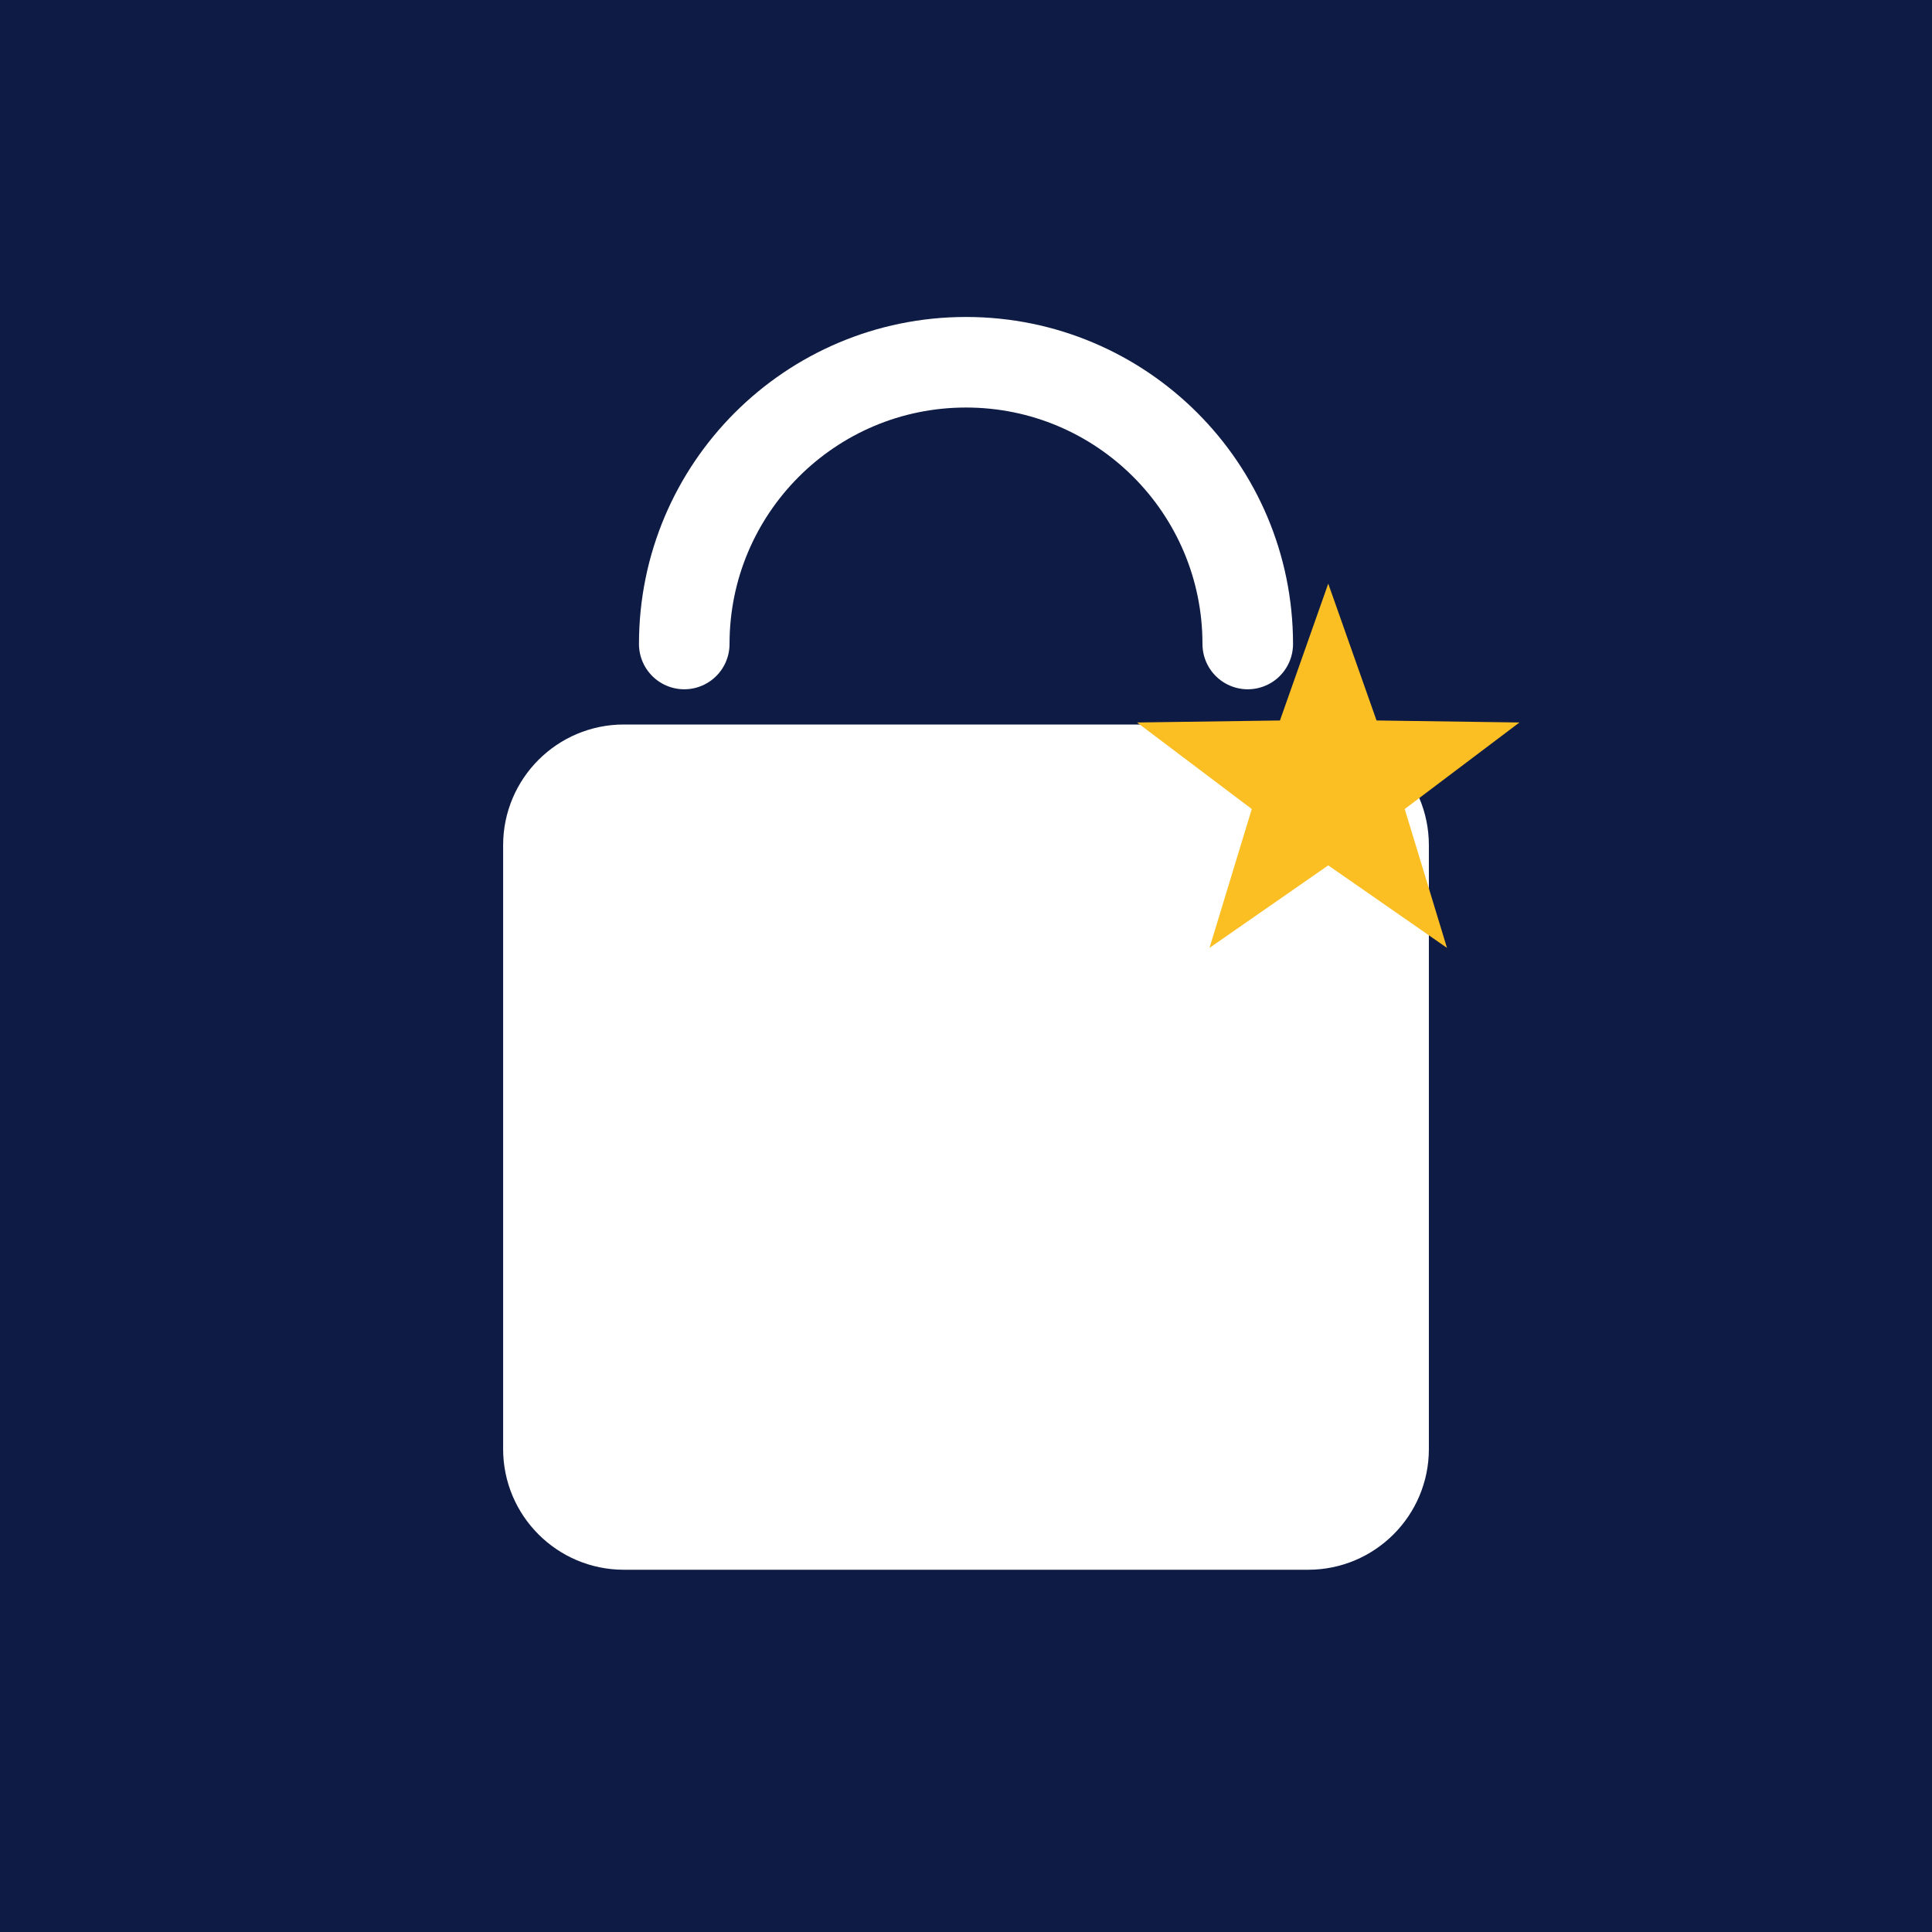
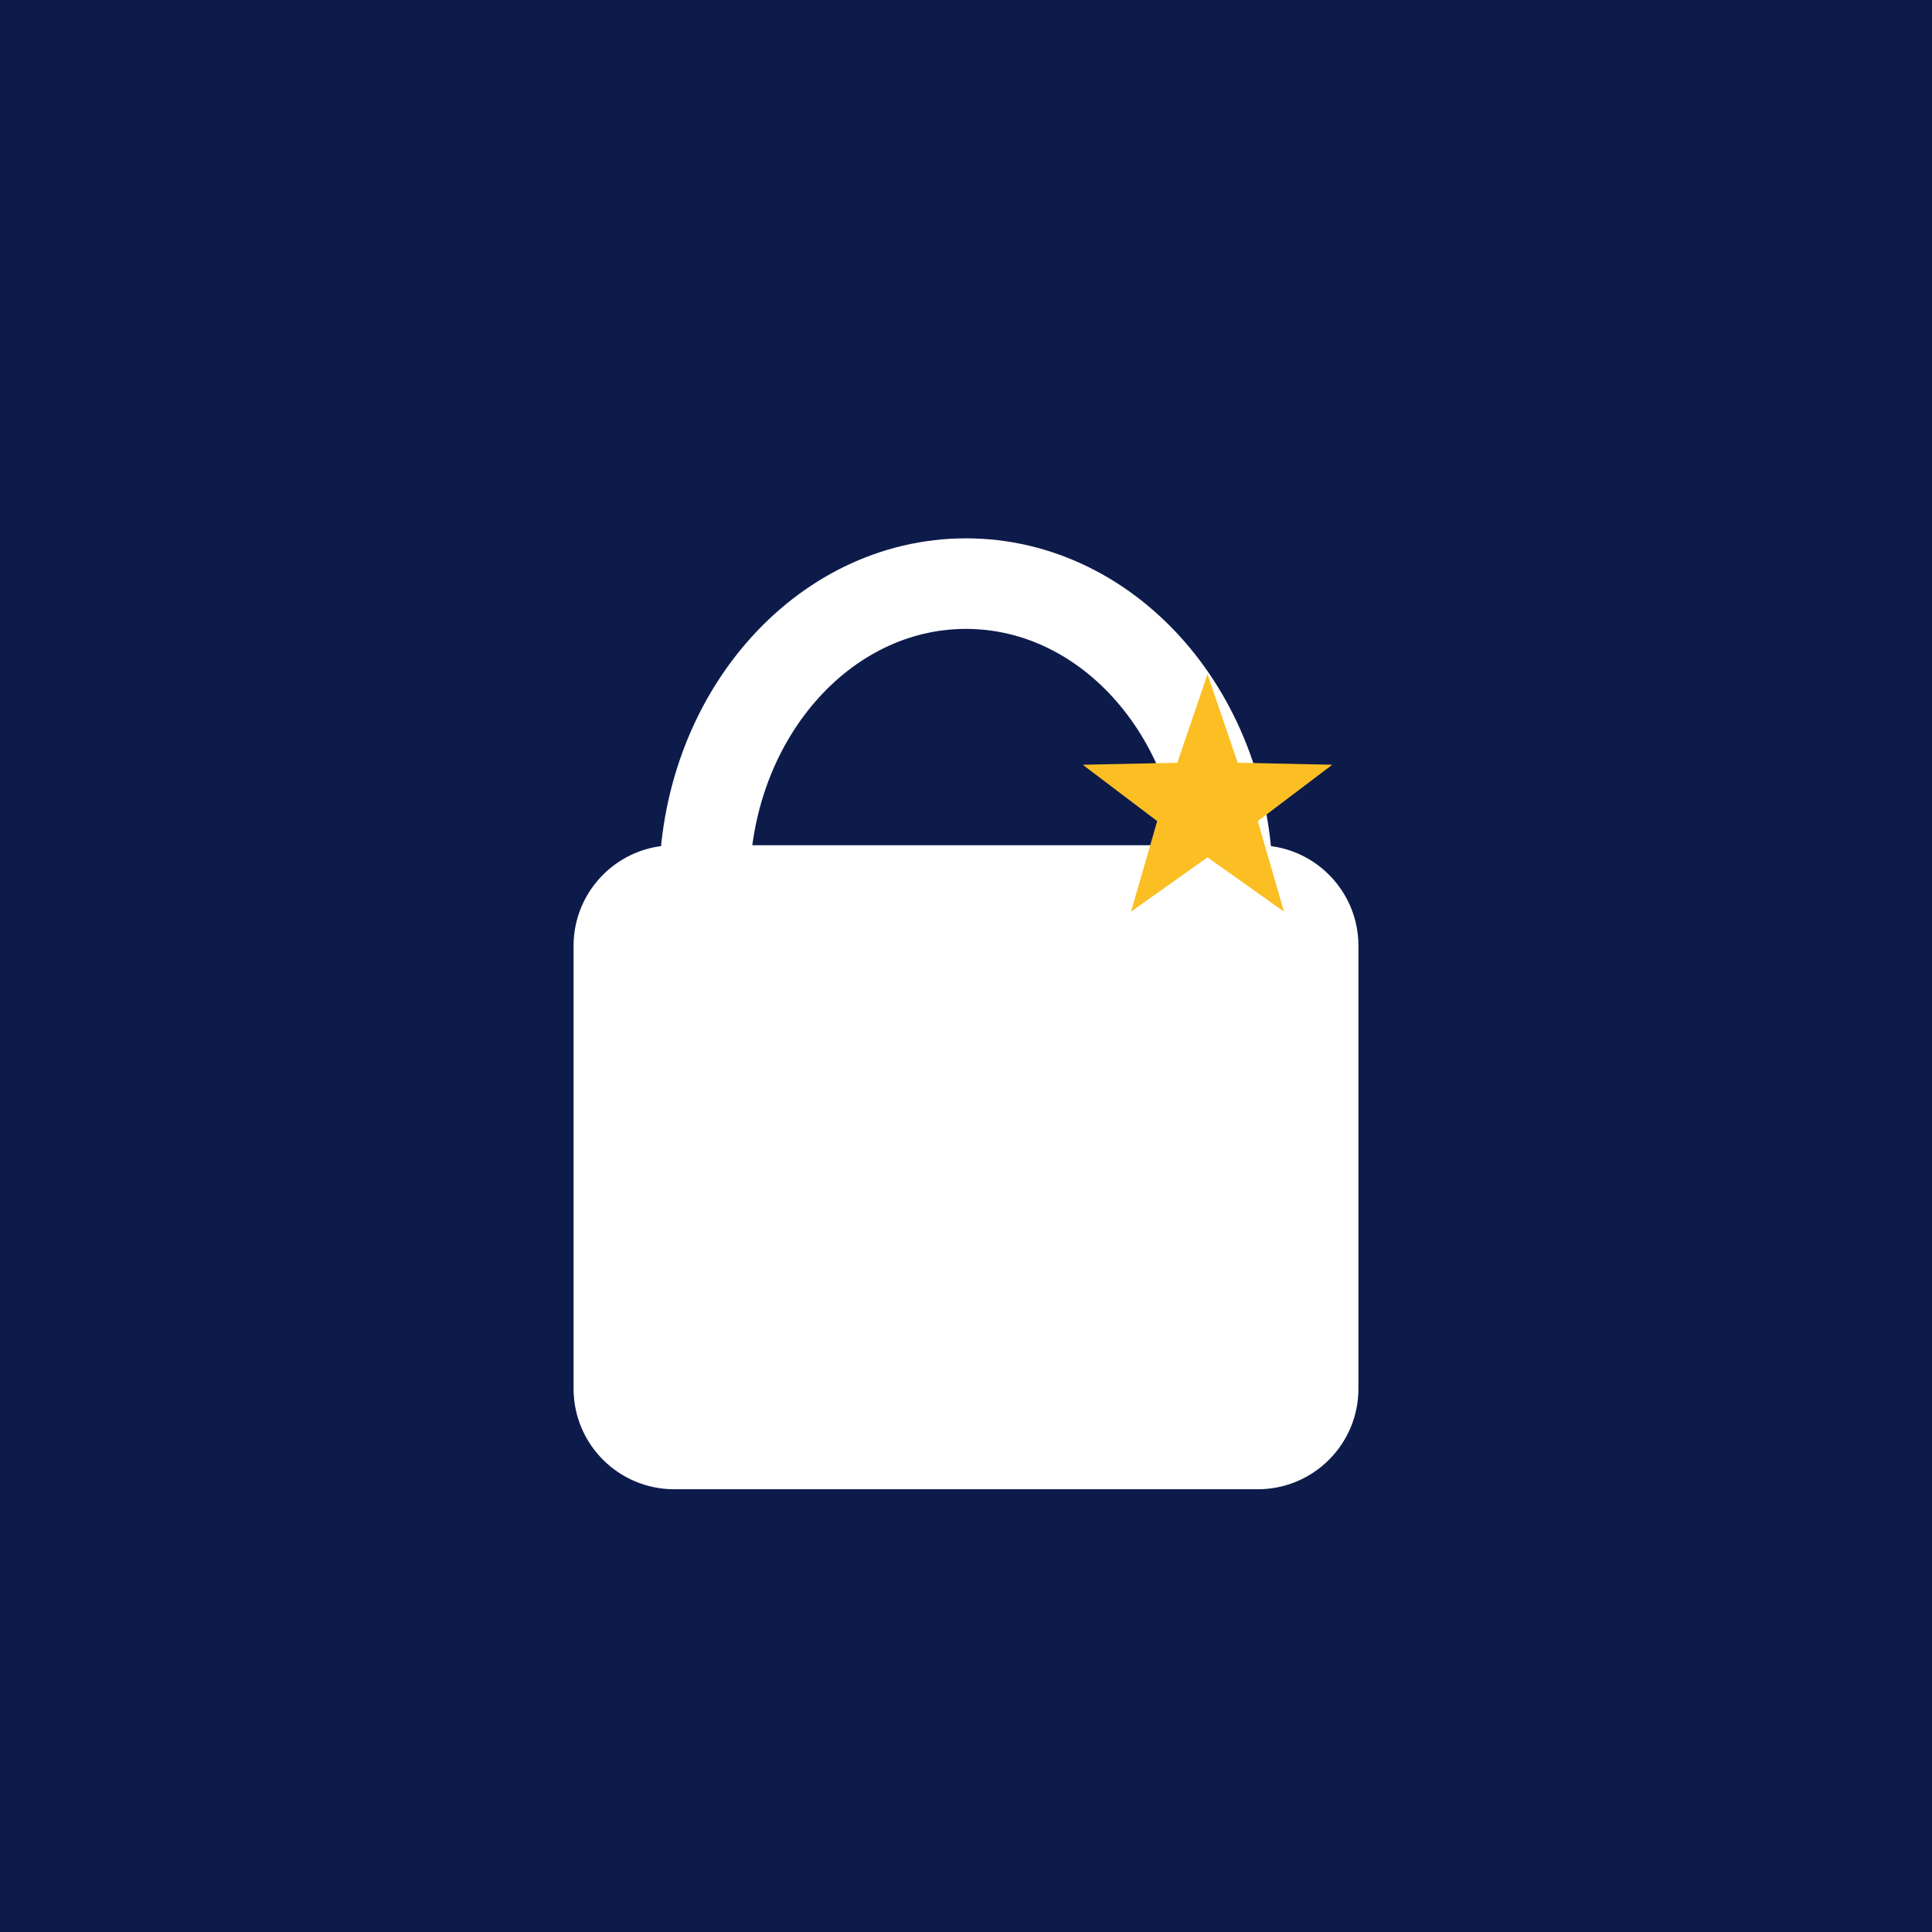
<svg xmlns="http://www.w3.org/2000/svg" version="1.2" baseProfile="tiny-ps" viewBox="0 0 96 96">
-   <rect width="96" height="96" fill="#0E1B44" />
-   <rect x="25" y="36" width="46" height="42" rx="6" fill="#fff" />
-   <path d="M34 32 A14 14 0 0 1 62 32" stroke="#fff" stroke-width="4.5" stroke-linecap="round" fill="none" />
-   <path d="M66 29 L68.4 35.8 L75.5 35.9 L69.8 40.2 L71.9 47.1 L66 43 L60.1 47.1 L62.2 40.2 L56.5 35.9 L63.6 35.8 Z" fill="#FBBF24" />
+   <rect width="96" height="96" fill="#0D1B4B" />
+   <rect x="28.5" y="42" width="39" height="32" rx="5" fill="#fff" />
+   <path d="M35 44 A13 15 0 0 1 61 44" stroke="#fff" stroke-width="4.5" stroke-linecap="round" fill="none" />
+   <path d="M60 33.5 L61.5 37.9 L66.2 38 L62.5 40.8 L63.8 45.3 L60 42.6 L56.2 45.3 L57.5 40.8 L53.8 38 L58.5 37.9 Z" fill="#FBBF24" />
</svg>
